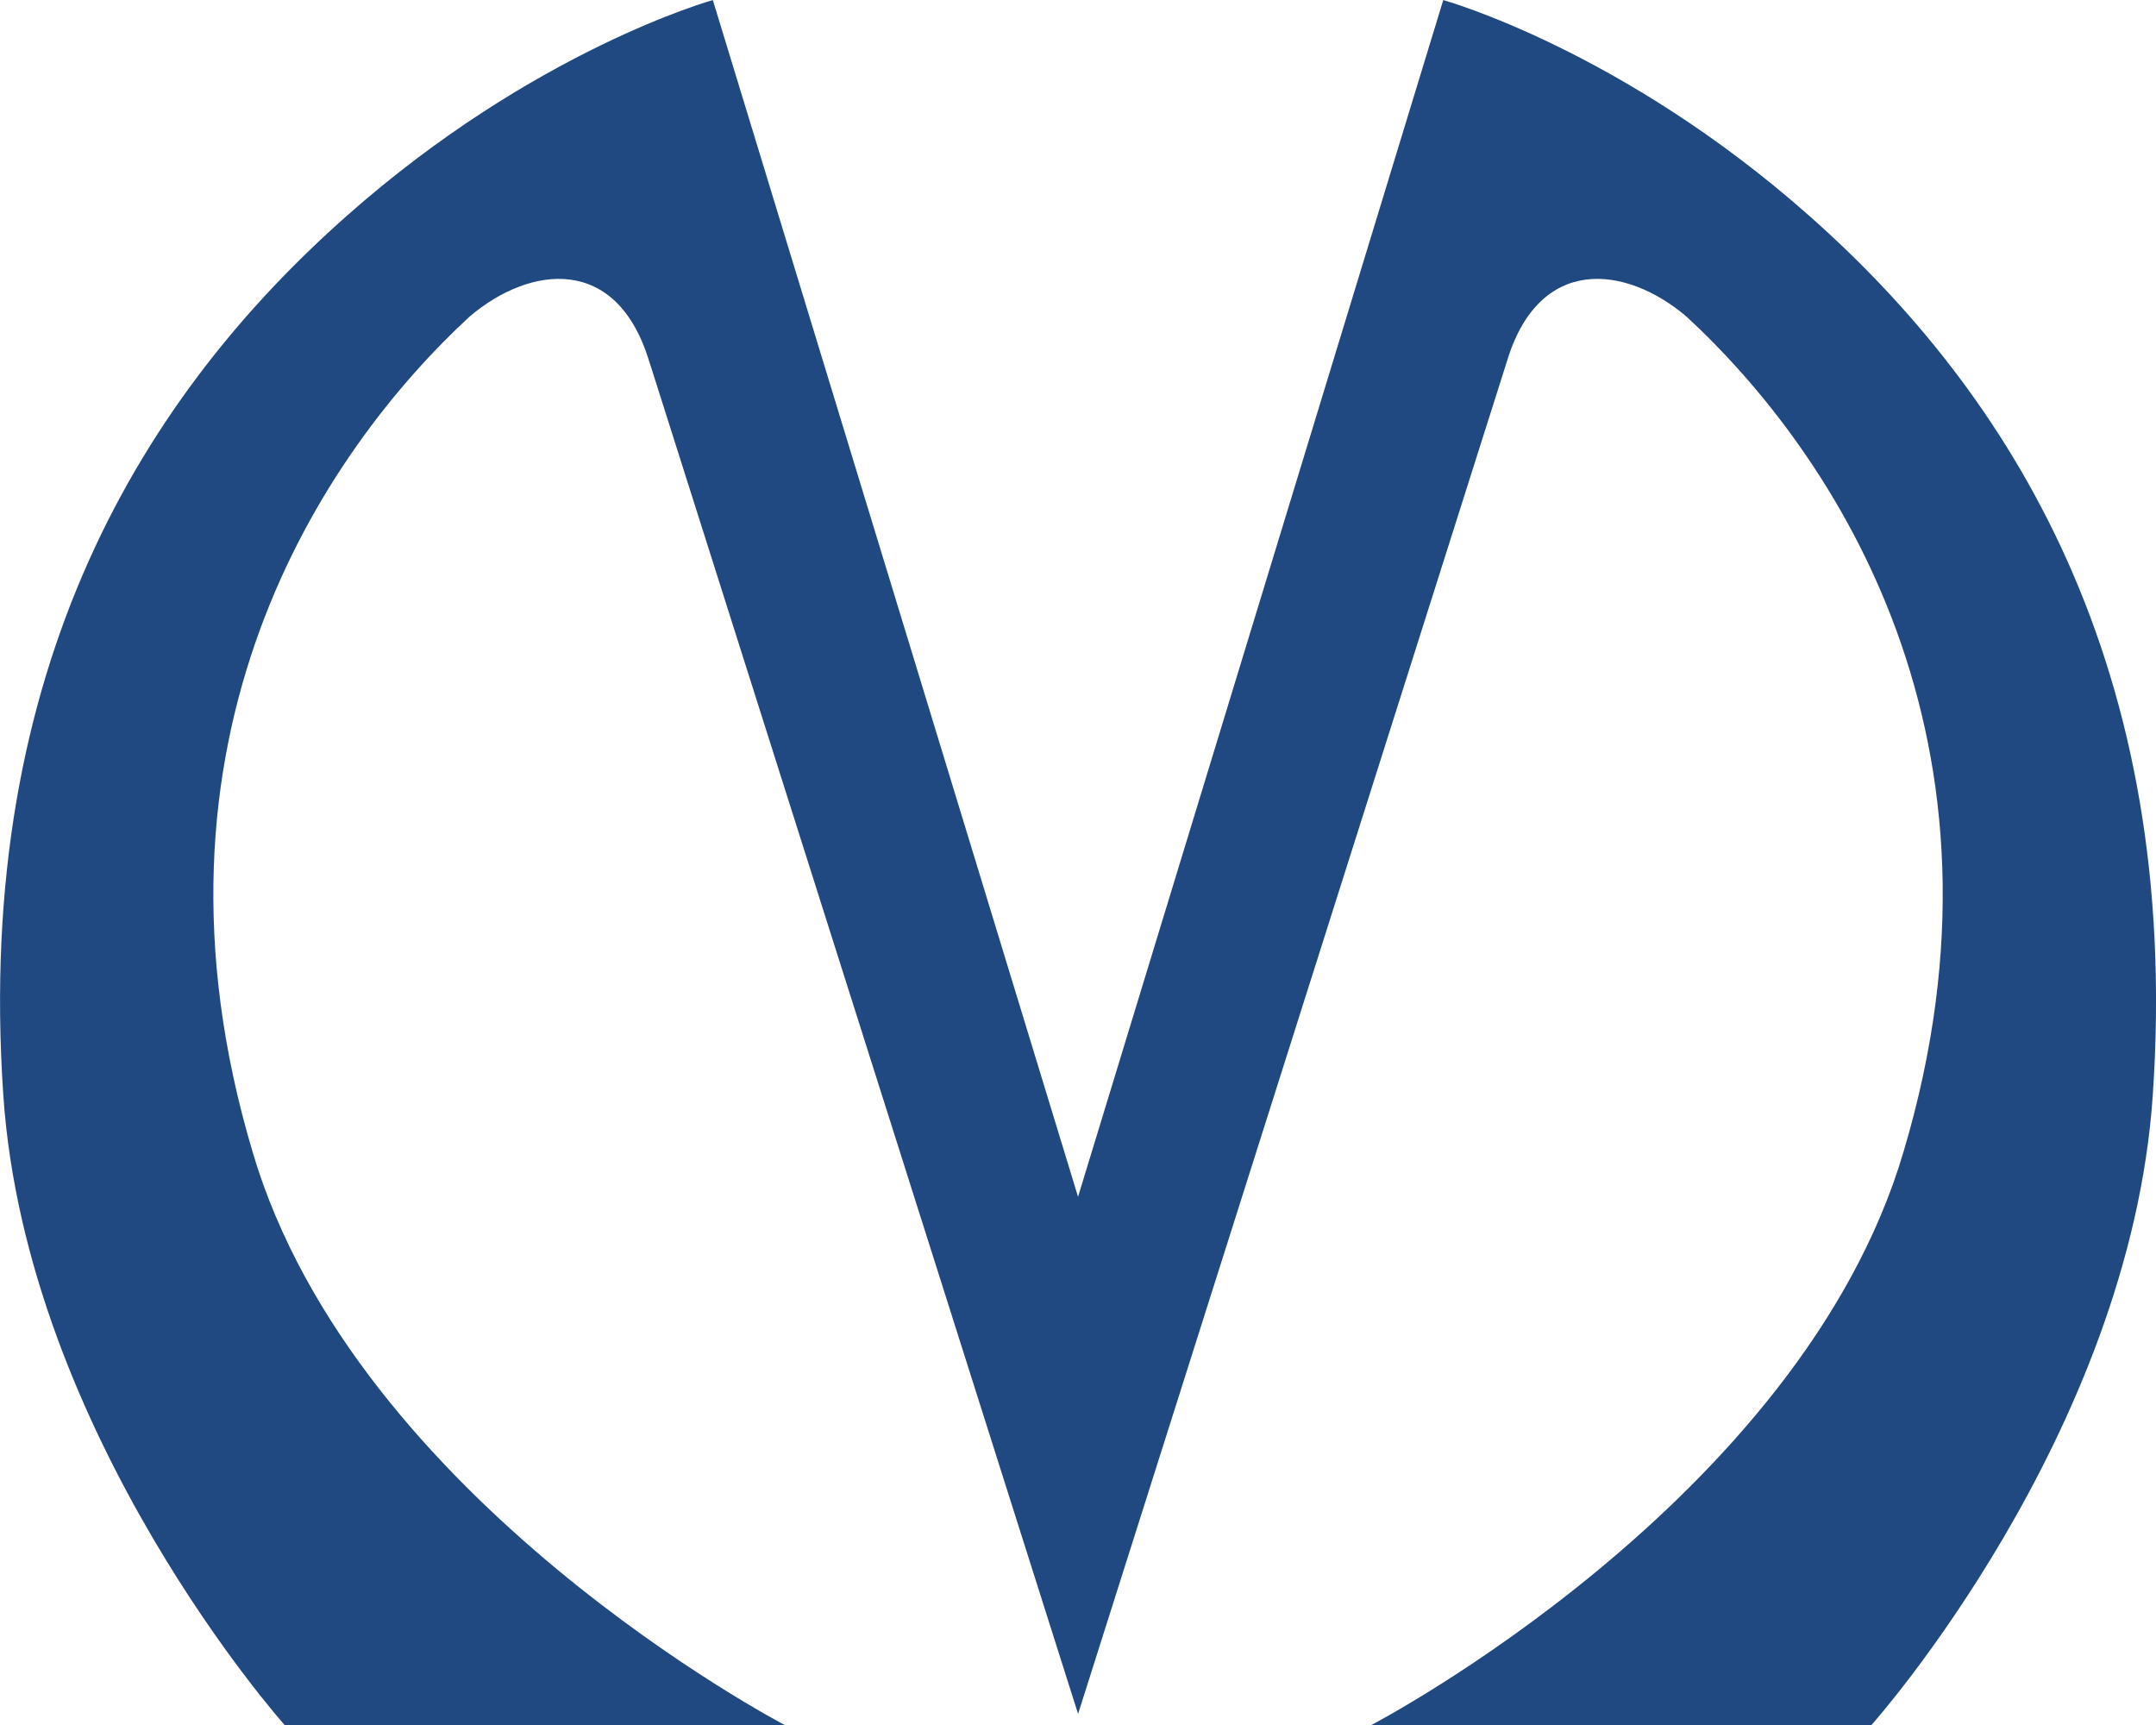
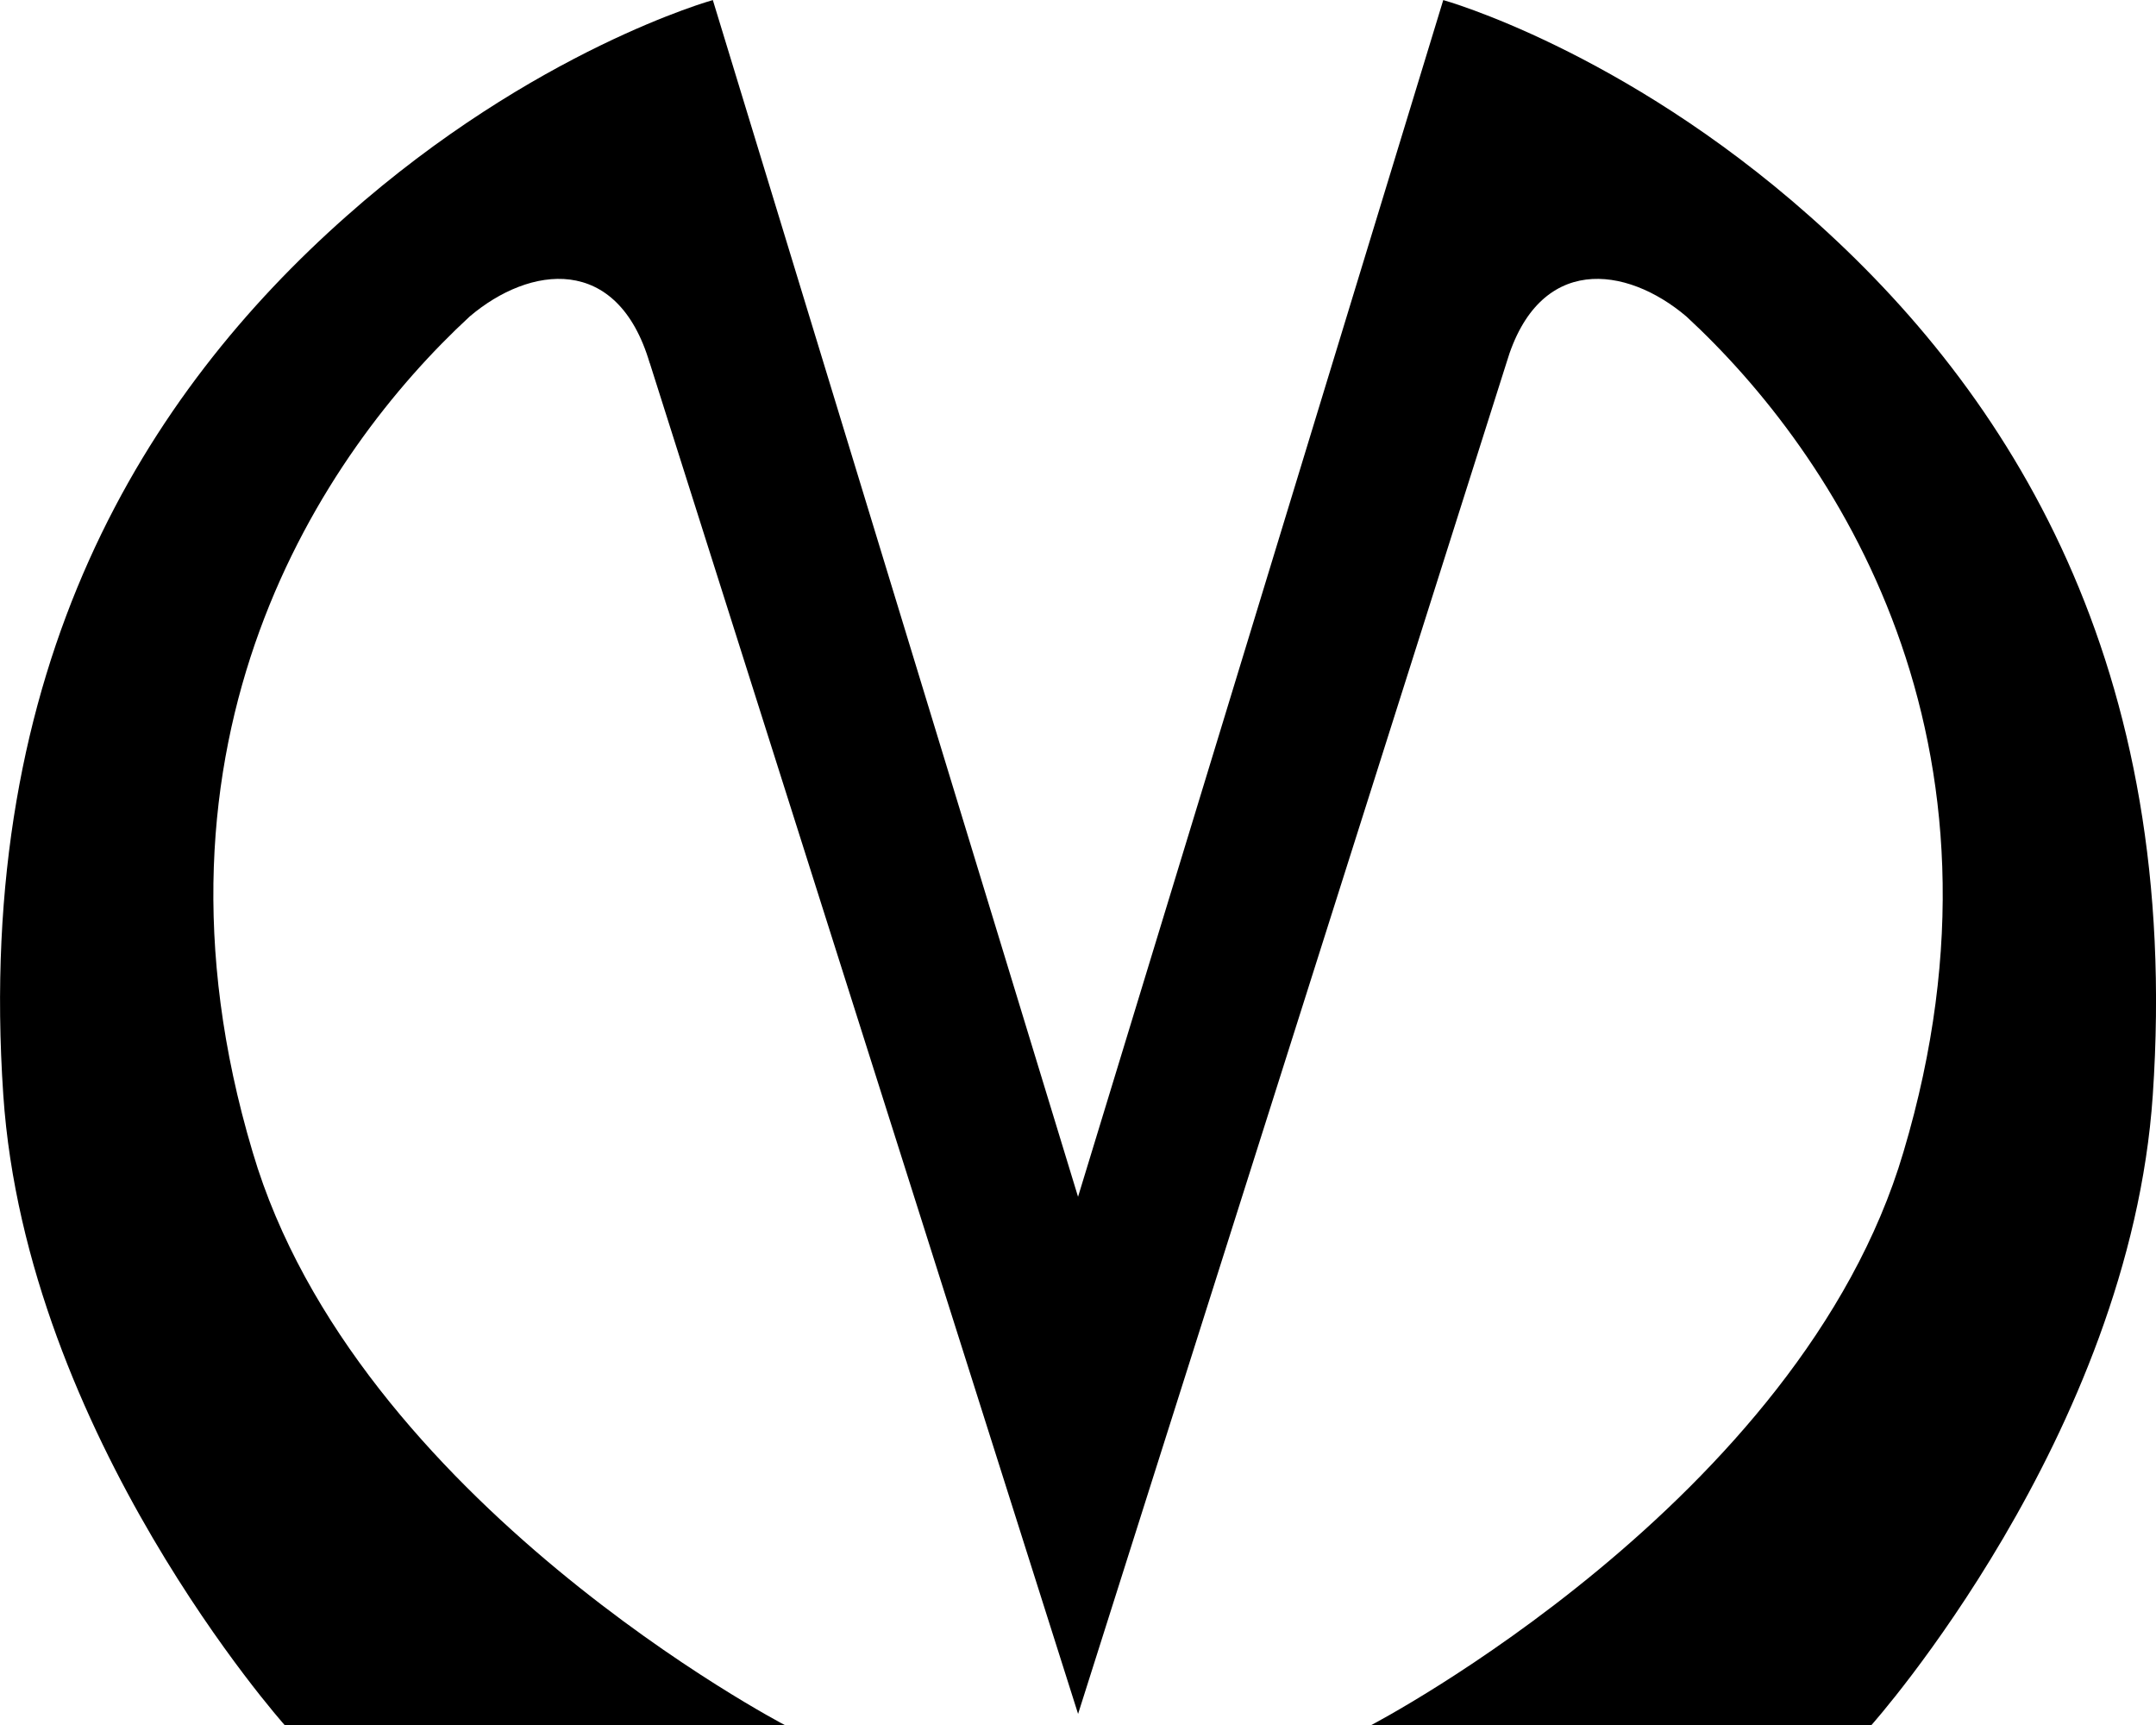
<svg xmlns="http://www.w3.org/2000/svg" width="200" height="160" viewBox="0 0 2e7 1.508e7">
-   <path style="fill:#204982" d="m6026765 2907127c-299804-1015676-1113594-904356-1.67e6 -431300-1370626 1266075-3155291 3923495-2013094 7.75e6 956578 3241739 4936901 5314839 4936901 5314839h-4.64e6s-2395828-2685264-2.61e6 -5843500c-271260-3993020 1327930-6511332 3183988-8153020 1741824-1544365 3398006-2003480 3398006-2003480l3387831 1.11e7 3387831-1.11e7s1656182 459116 3398006 2003480c1856058 1641687 3455248 4.16e6 3183988 8153020-214173 3158236-2.61e6 5843500-2.61e6 5843500h-4.64e6s3.98e6 -2073100 4936900-5314839c1142197-3826069-642468-6483489-2013094-7.75e6 -556826-473056-1370617-584376-1.67e6 431300-1027971 3241740-3973210 1.253e7 -3973210 1.253e7s-2945239-9291363-3973210-1.253e7z" />
+   <path d="m6026765 2907127c-299804-1015676-1113594-904356-1.67e6 -431300-1370626 1266075-3155291 3923495-2013094 7.75e6 956578 3241739 4936901 5314839 4936901 5314839h-4.64e6s-2395828-2685264-2.61e6 -5843500c-271260-3993020 1327930-6511332 3183988-8153020 1741824-1544365 3398006-2003480 3398006-2003480l3387831 1.11e7 3387831-1.11e7s1656182 459116 3398006 2003480c1856058 1641687 3455248 4.16e6 3183988 8153020-214173 3158236-2.61e6 5843500-2.61e6 5843500h-4.64e6s3.98e6 -2073100 4936900-5314839c1142197-3826069-642468-6483489-2013094-7.75e6 -556826-473056-1370617-584376-1.67e6 431300-1027971 3241740-3973210 1.253e7 -3973210 1.253e7s-2945239-9291363-3973210-1.253e7z" />
</svg>
